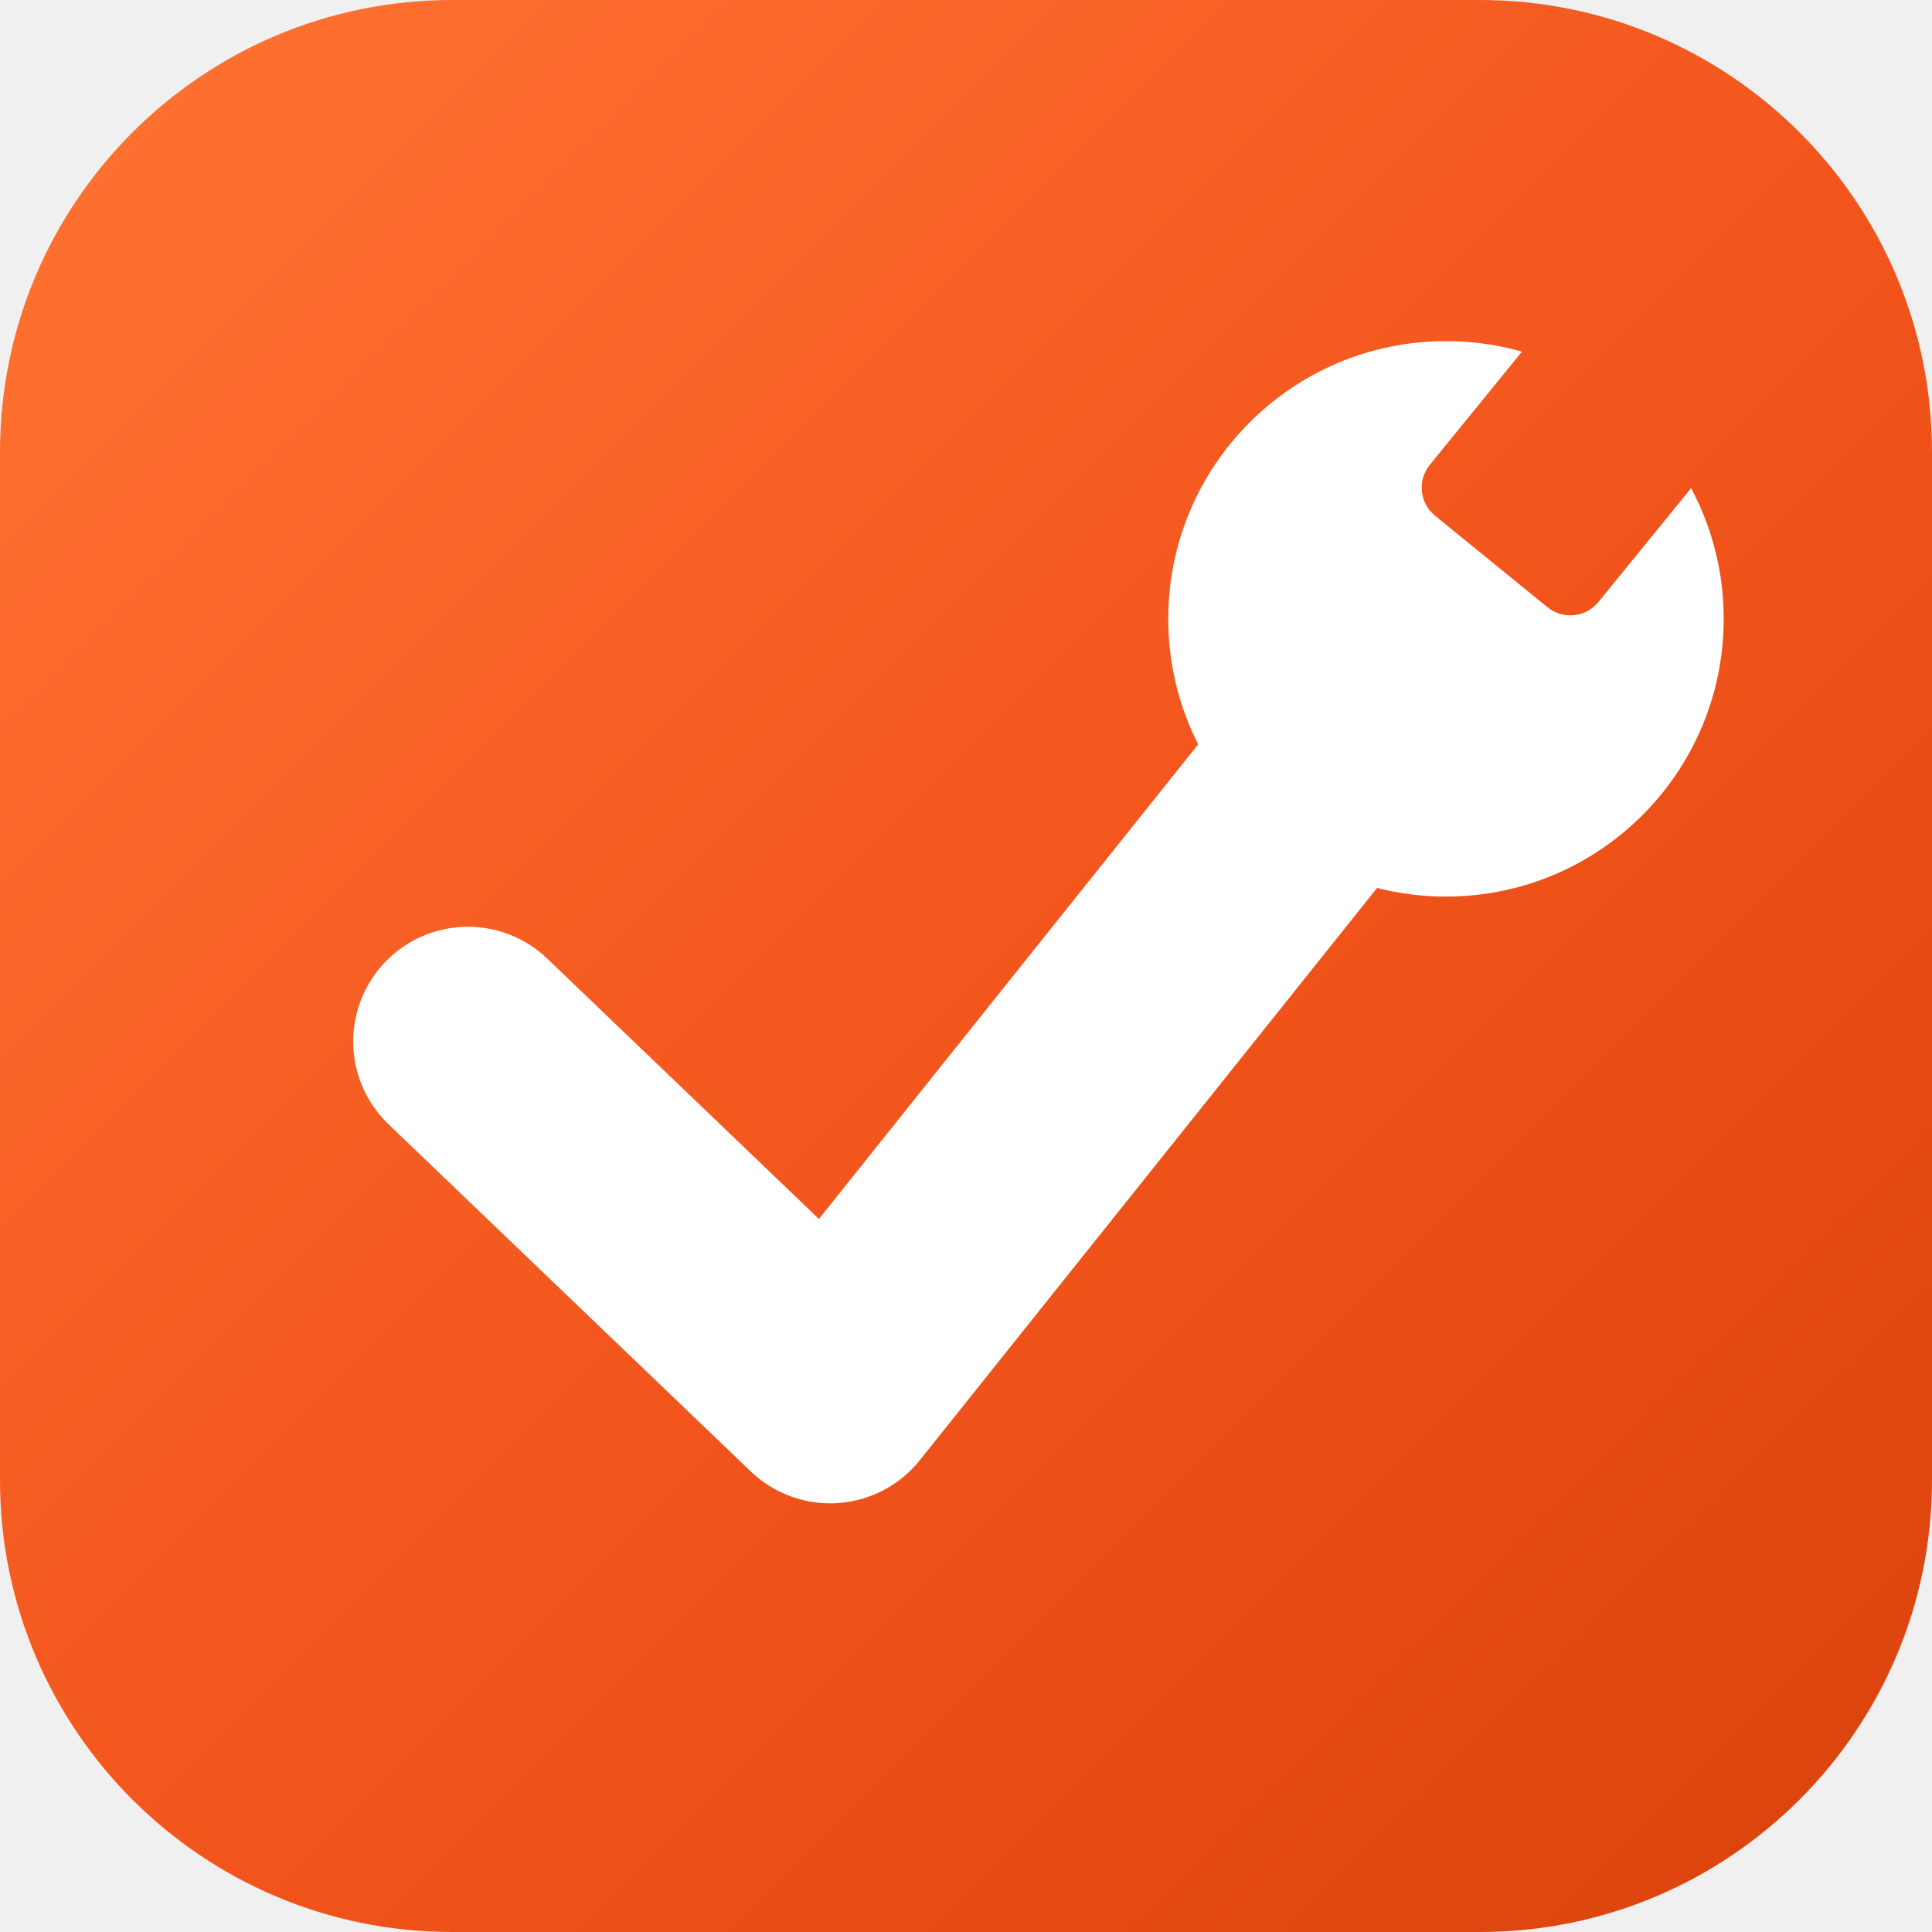
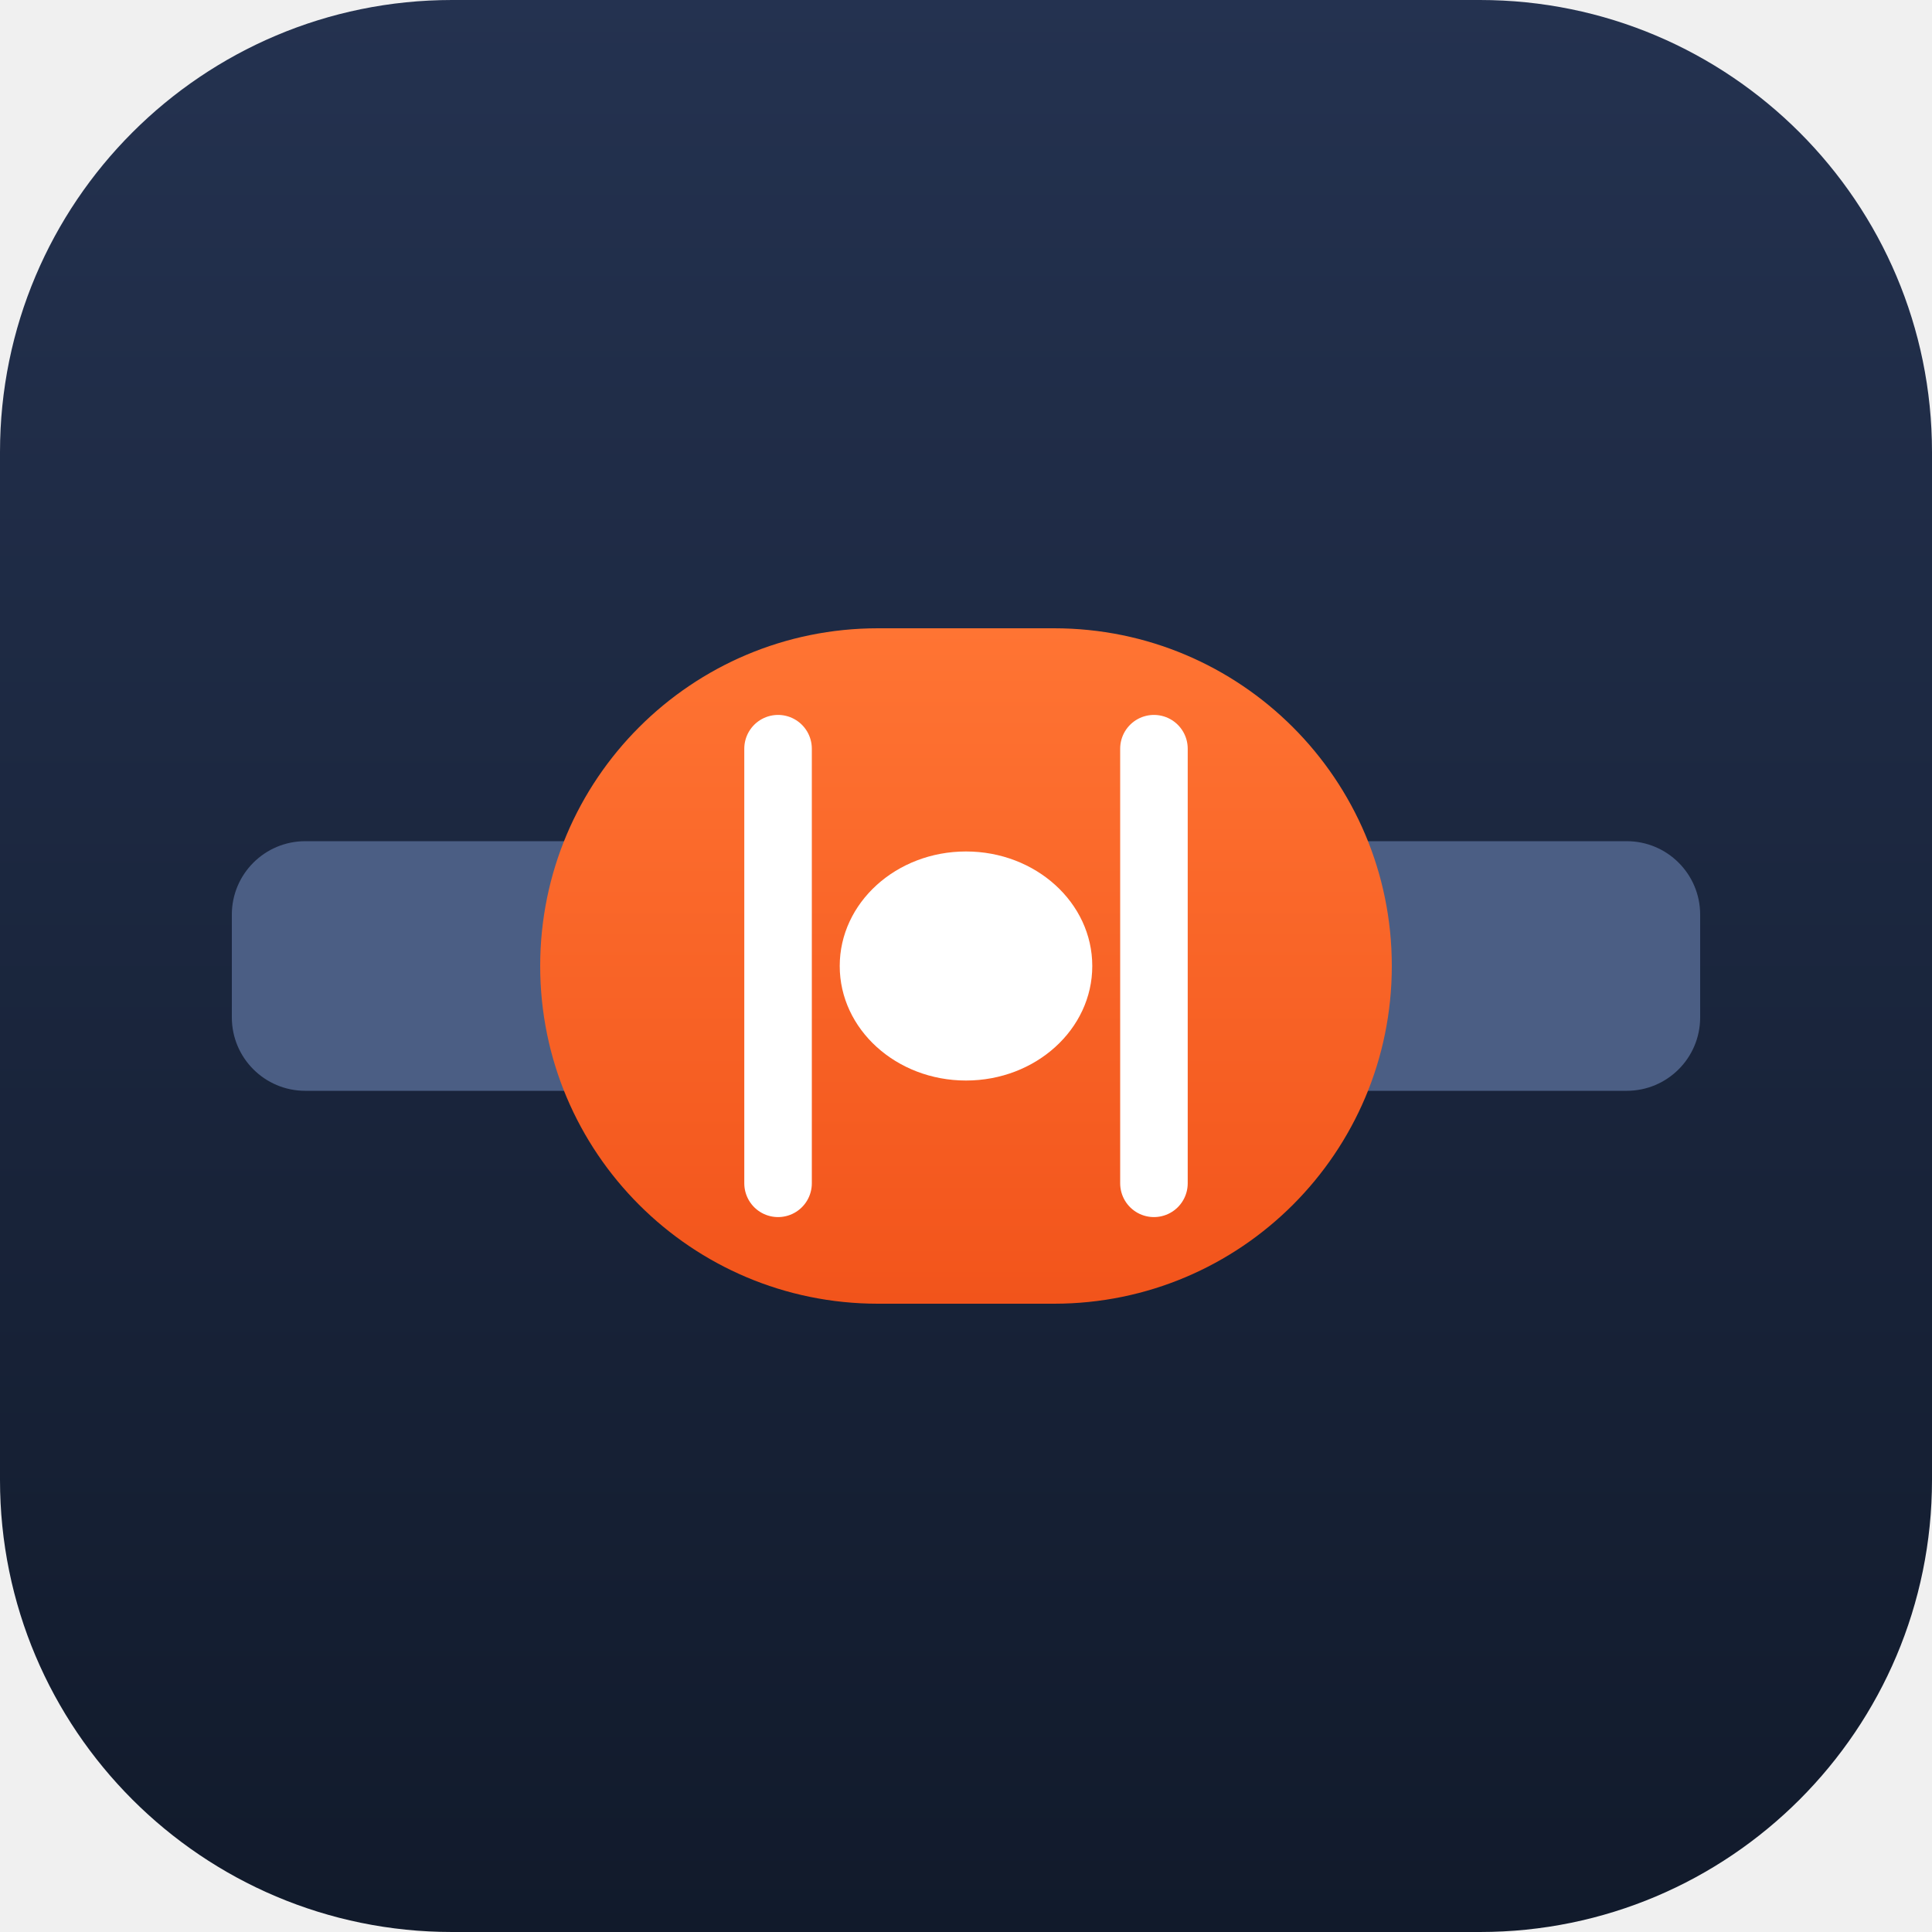
<svg xmlns="http://www.w3.org/2000/svg" width="64" height="64" viewBox="0 0 64 64">
  <defs>
-     <linearGradient id="bg" x1="0" y1="0" x2="1" y2="1">
-       <stop offset="0" stop-color="#FF7433" />
-       <stop offset="0.55" stop-color="#F2541B" />
-       <stop offset="1" stop-color="#D9420C" />
+     <linearGradient id="bg" x1="0" y1="0" x2="0" y2="1">
+       <stop offset="0" stop-color="#243250" />
+       <stop offset="1" stop-color="#111A2B" />
    </linearGradient>
  </defs>
  <rect width="64" height="64" rx="14.976" fill="url(#bg)" />
-   <defs>
-     <mask id="jaw" maskUnits="userSpaceOnUse" x="0" y="0" width="64" height="64">
-       <rect x="0" y="0" width="64" height="64" fill="white" />
-       <rect x="0" y="-3.6" width="16" height="7.2" rx="1.2" fill="black" transform="translate(49.4 18.6) rotate(-50.86)" />
-     </mask>
-   </defs>
-   <path d="M15.5 34.5 L27.5 46 L45.4 23.6" stroke="#FFFFFF" stroke-width="7.6" stroke-linecap="round" stroke-linejoin="round" fill="none" />
-   <circle cx="47.9" cy="20.5" r="9.2" fill="#FFFFFF" mask="url(#jaw)" />
+   <g transform="translate(32 32) scale(0.9728) translate(-32 -32)">
+     <defs>
+       <linearGradient id="vial" x1="0" y1="0" x2="0" y2="1">
+         <stop offset="0" stop-color="#FF7433" />
+         <stop offset="1" stop-color="#F2541B" />
+       </linearGradient>
+     </defs>
+     <rect x="7" y="27.75" width="50" height="8.5" rx="2.5" fill="#4B5E84" />
+     <rect x="17.5" y="20.5" width="29" height="23" rx="11.5" fill="url(#vial)" />
+     <line x1="25.6" y1="24.6" x2="25.6" y2="39.4" stroke="#FFFFFF" stroke-width="2.3" stroke-linecap="round" />
+     <line x1="38.4" y1="24.6" x2="38.4" y2="39.4" stroke="#FFFFFF" stroke-width="2.3" stroke-linecap="round" />
+     <ellipse cx="32" cy="32" rx="4.3" ry="3.9" fill="#FFFFFF" />
+   </g>
</svg>
